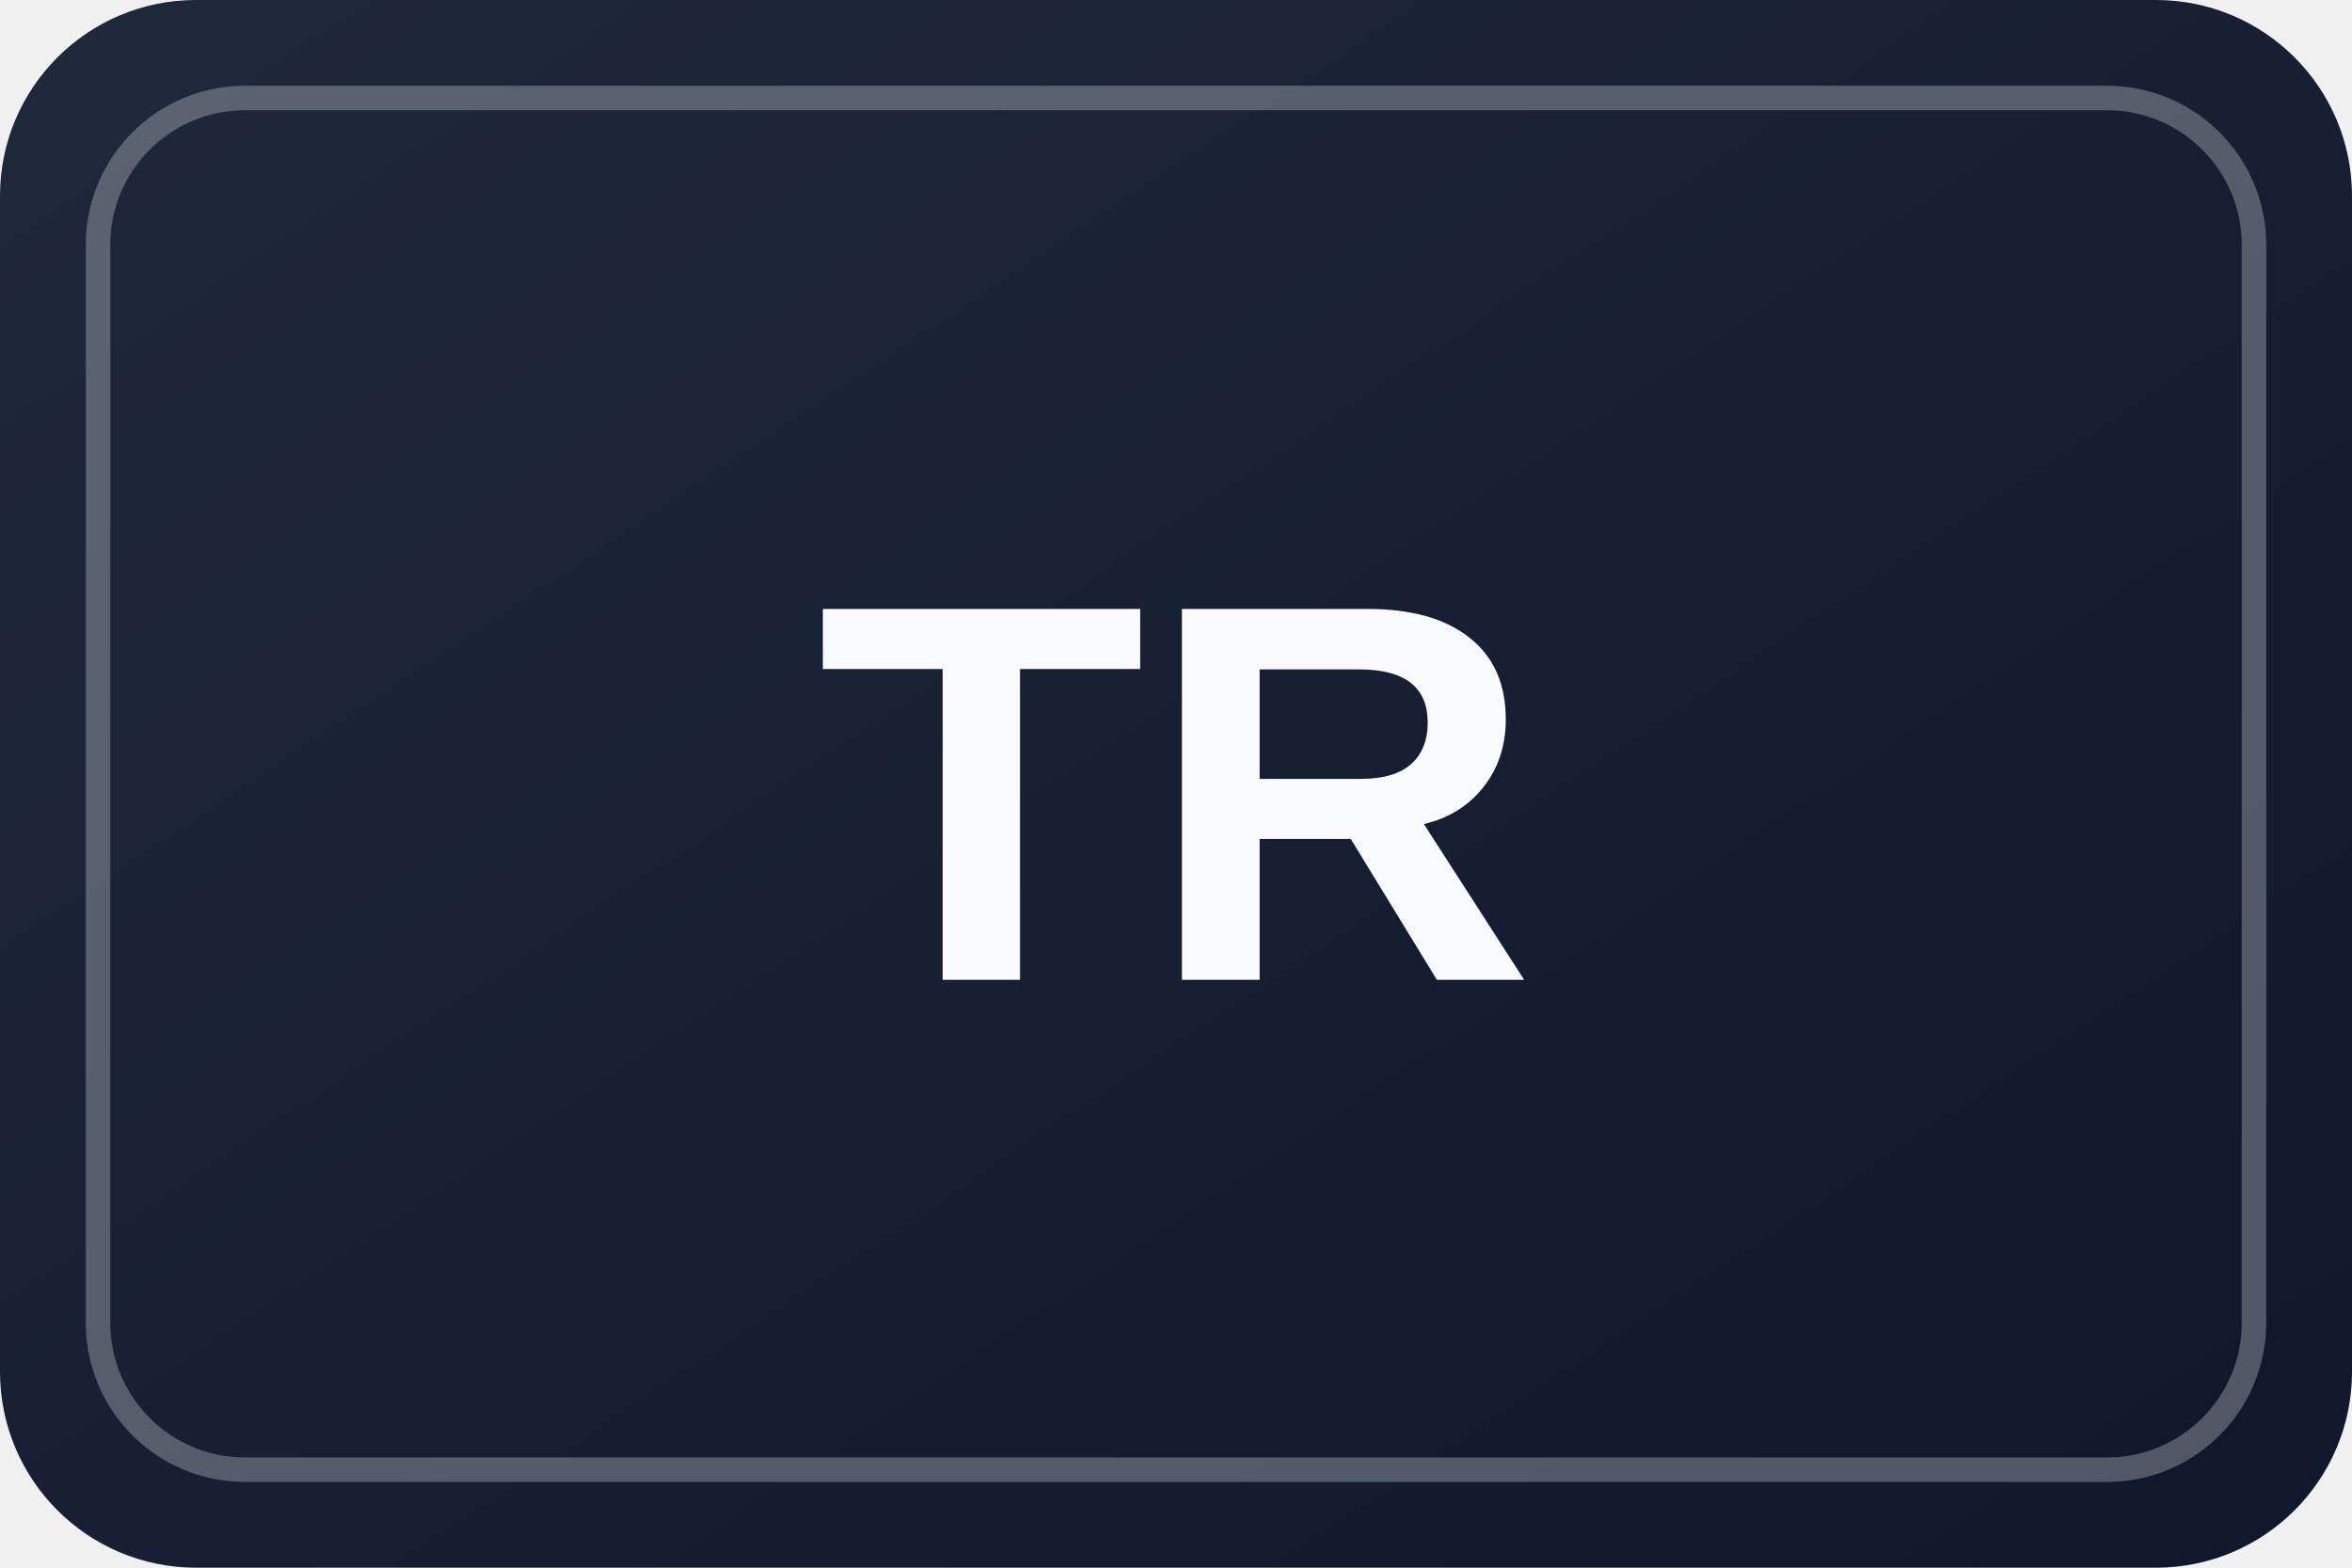
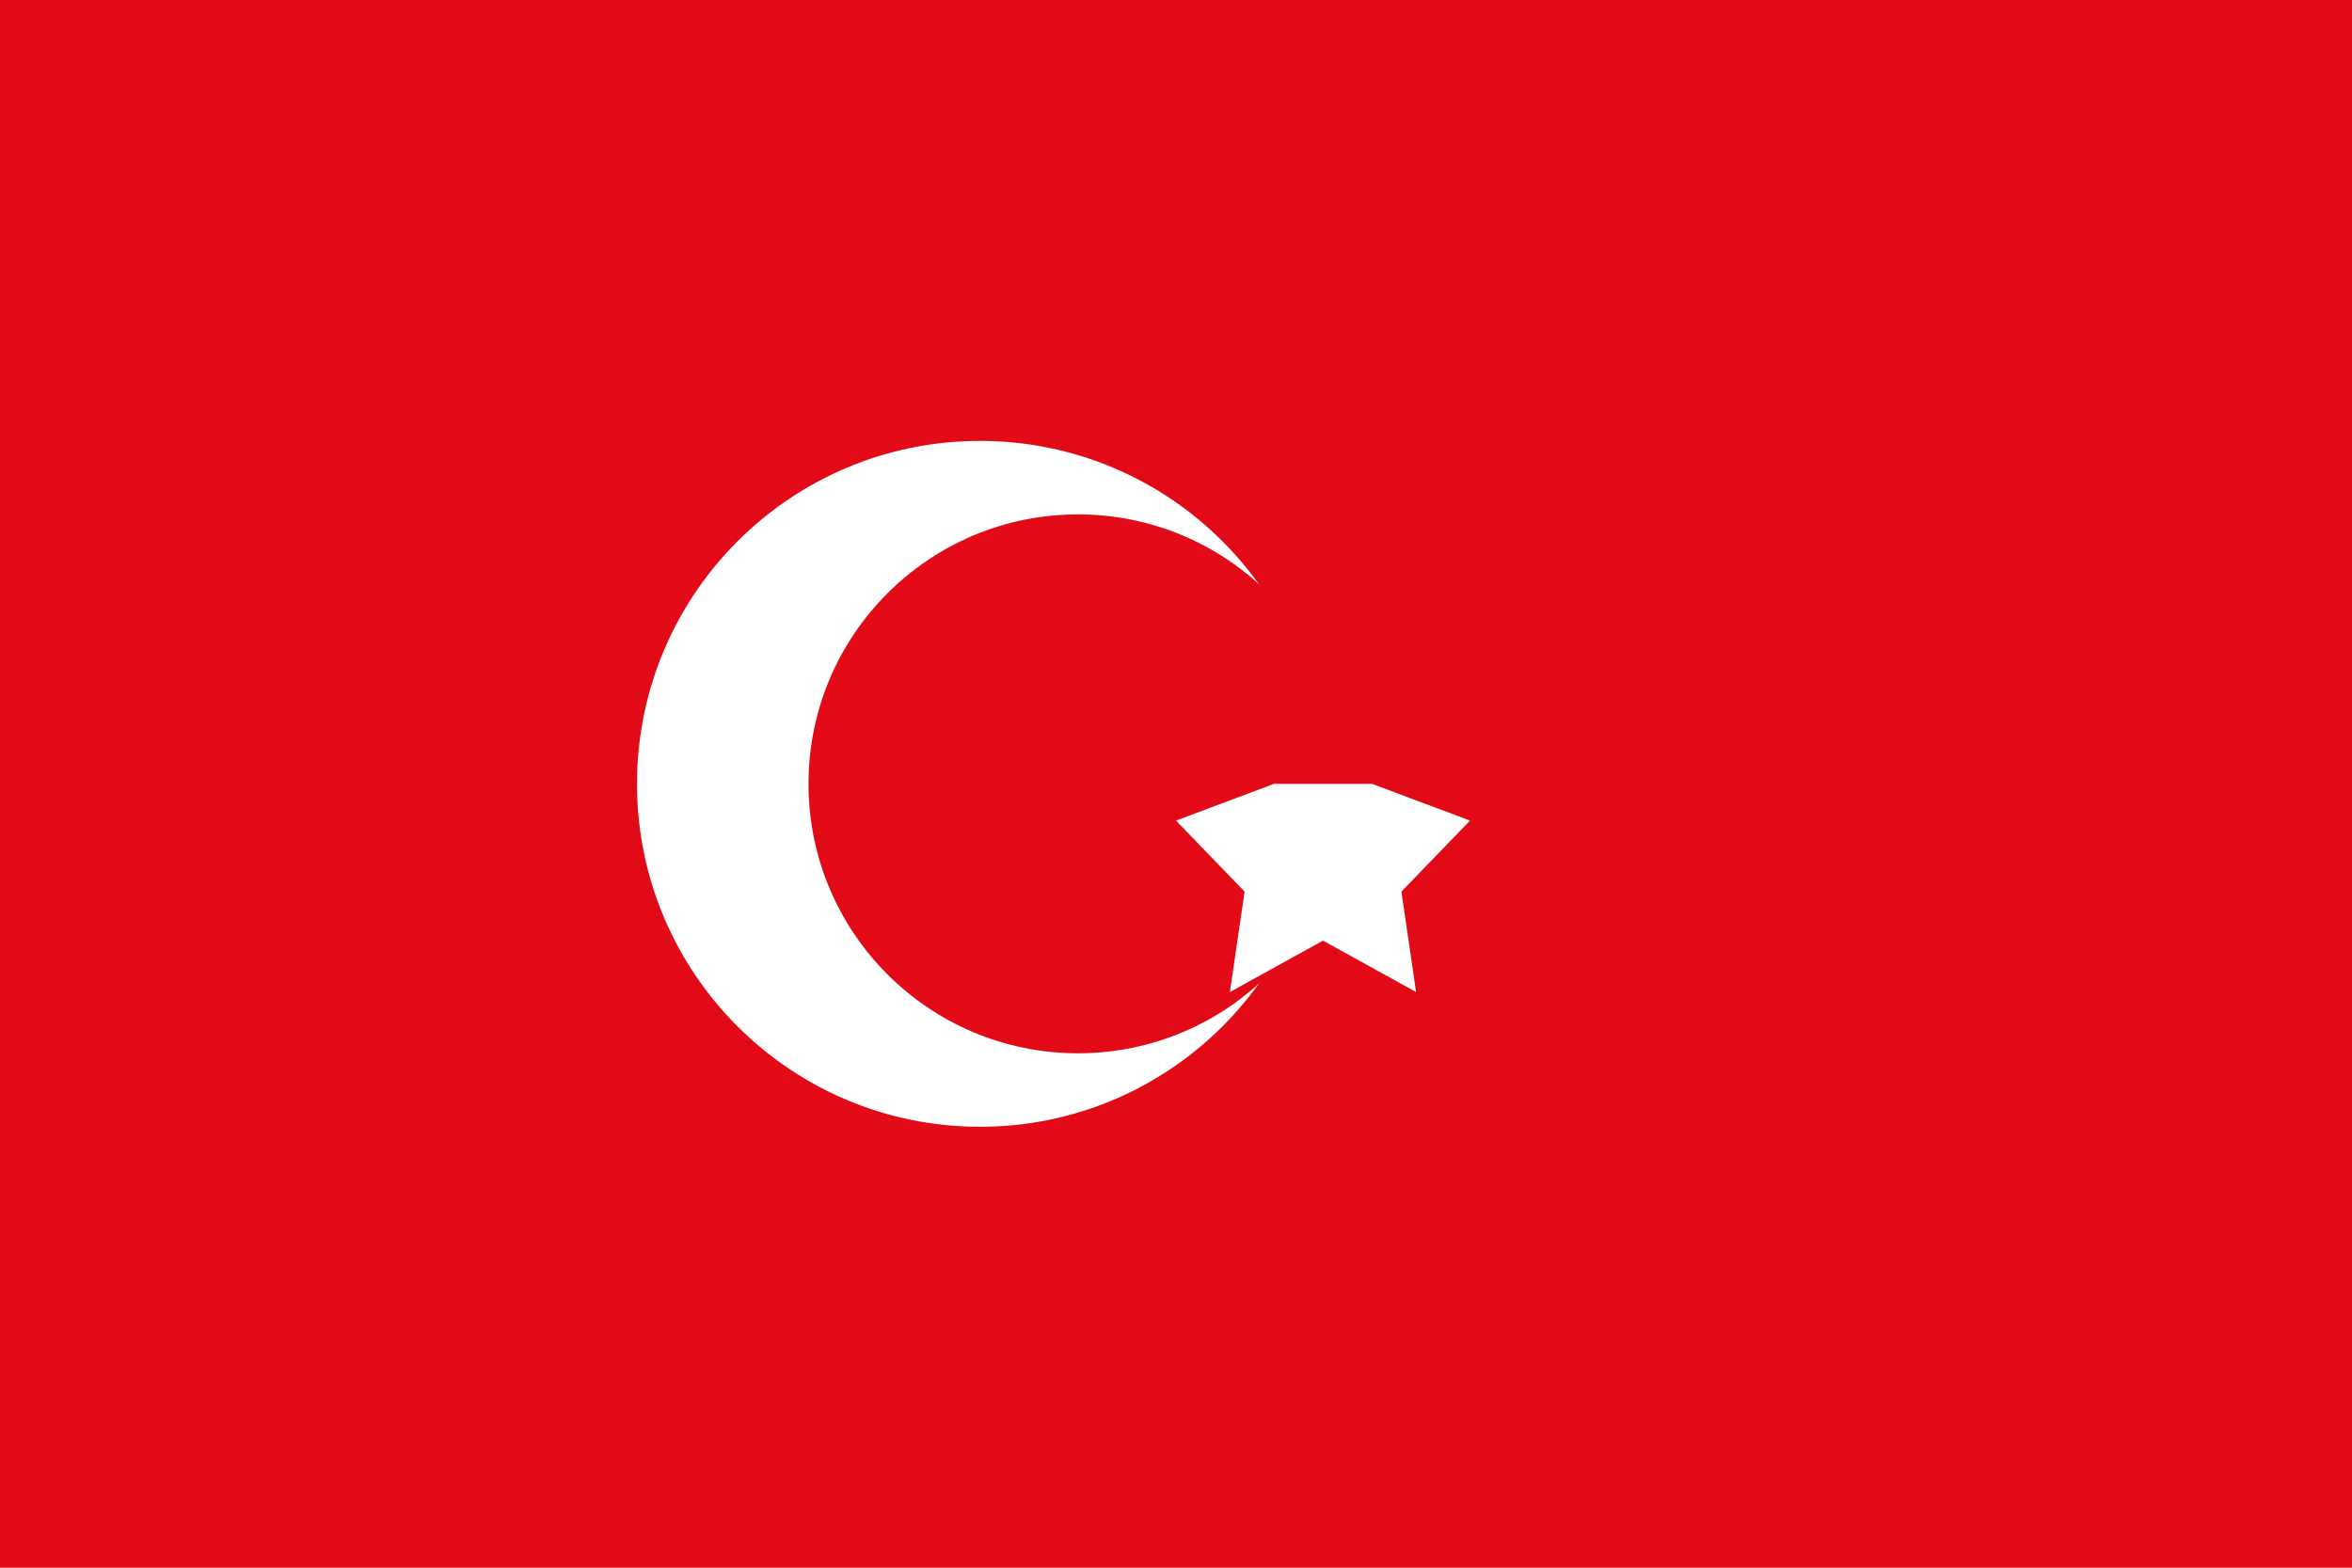
<svg xmlns="http://www.w3.org/2000/svg" viewBox="0 0 96 64" role="img" aria-label="Flag TR">
-   <defs>
-     <linearGradient id="bg-tr" x1="0" y1="0" x2="1" y2="1">
-       <stop offset="0%" stop-color="#1e293b" />
-       <stop offset="100%" stop-color="#0f172a" />
-     </linearGradient>
-   </defs>
-   <rect width="96" height="64" rx="8" fill="url(#bg-tr)" />
-   <rect x="4" y="4" width="88" height="56" rx="6" fill="none" stroke="#f8fafc" stroke-opacity="0.28" />
-   <text x="48" y="40" fill="#f8fafc" font-size="22" font-family="Arial, Helvetica, sans-serif" font-weight="700" text-anchor="middle">TR</text>
+   <rect width="96" height="64" fill="#E30A17" />
+   <circle cx="40" cy="32" r="14" fill="#FFFFFF" />
+   <circle cx="44" cy="32" r="11" fill="#E30A17" />
+   <polygon points="56,32 60,33.5 57.2,36.4 57.8,40.5 54,38.4 50.2,40.5 50.8,36.4 48,33.5 52,32" fill="#FFFFFF" />
</svg>
